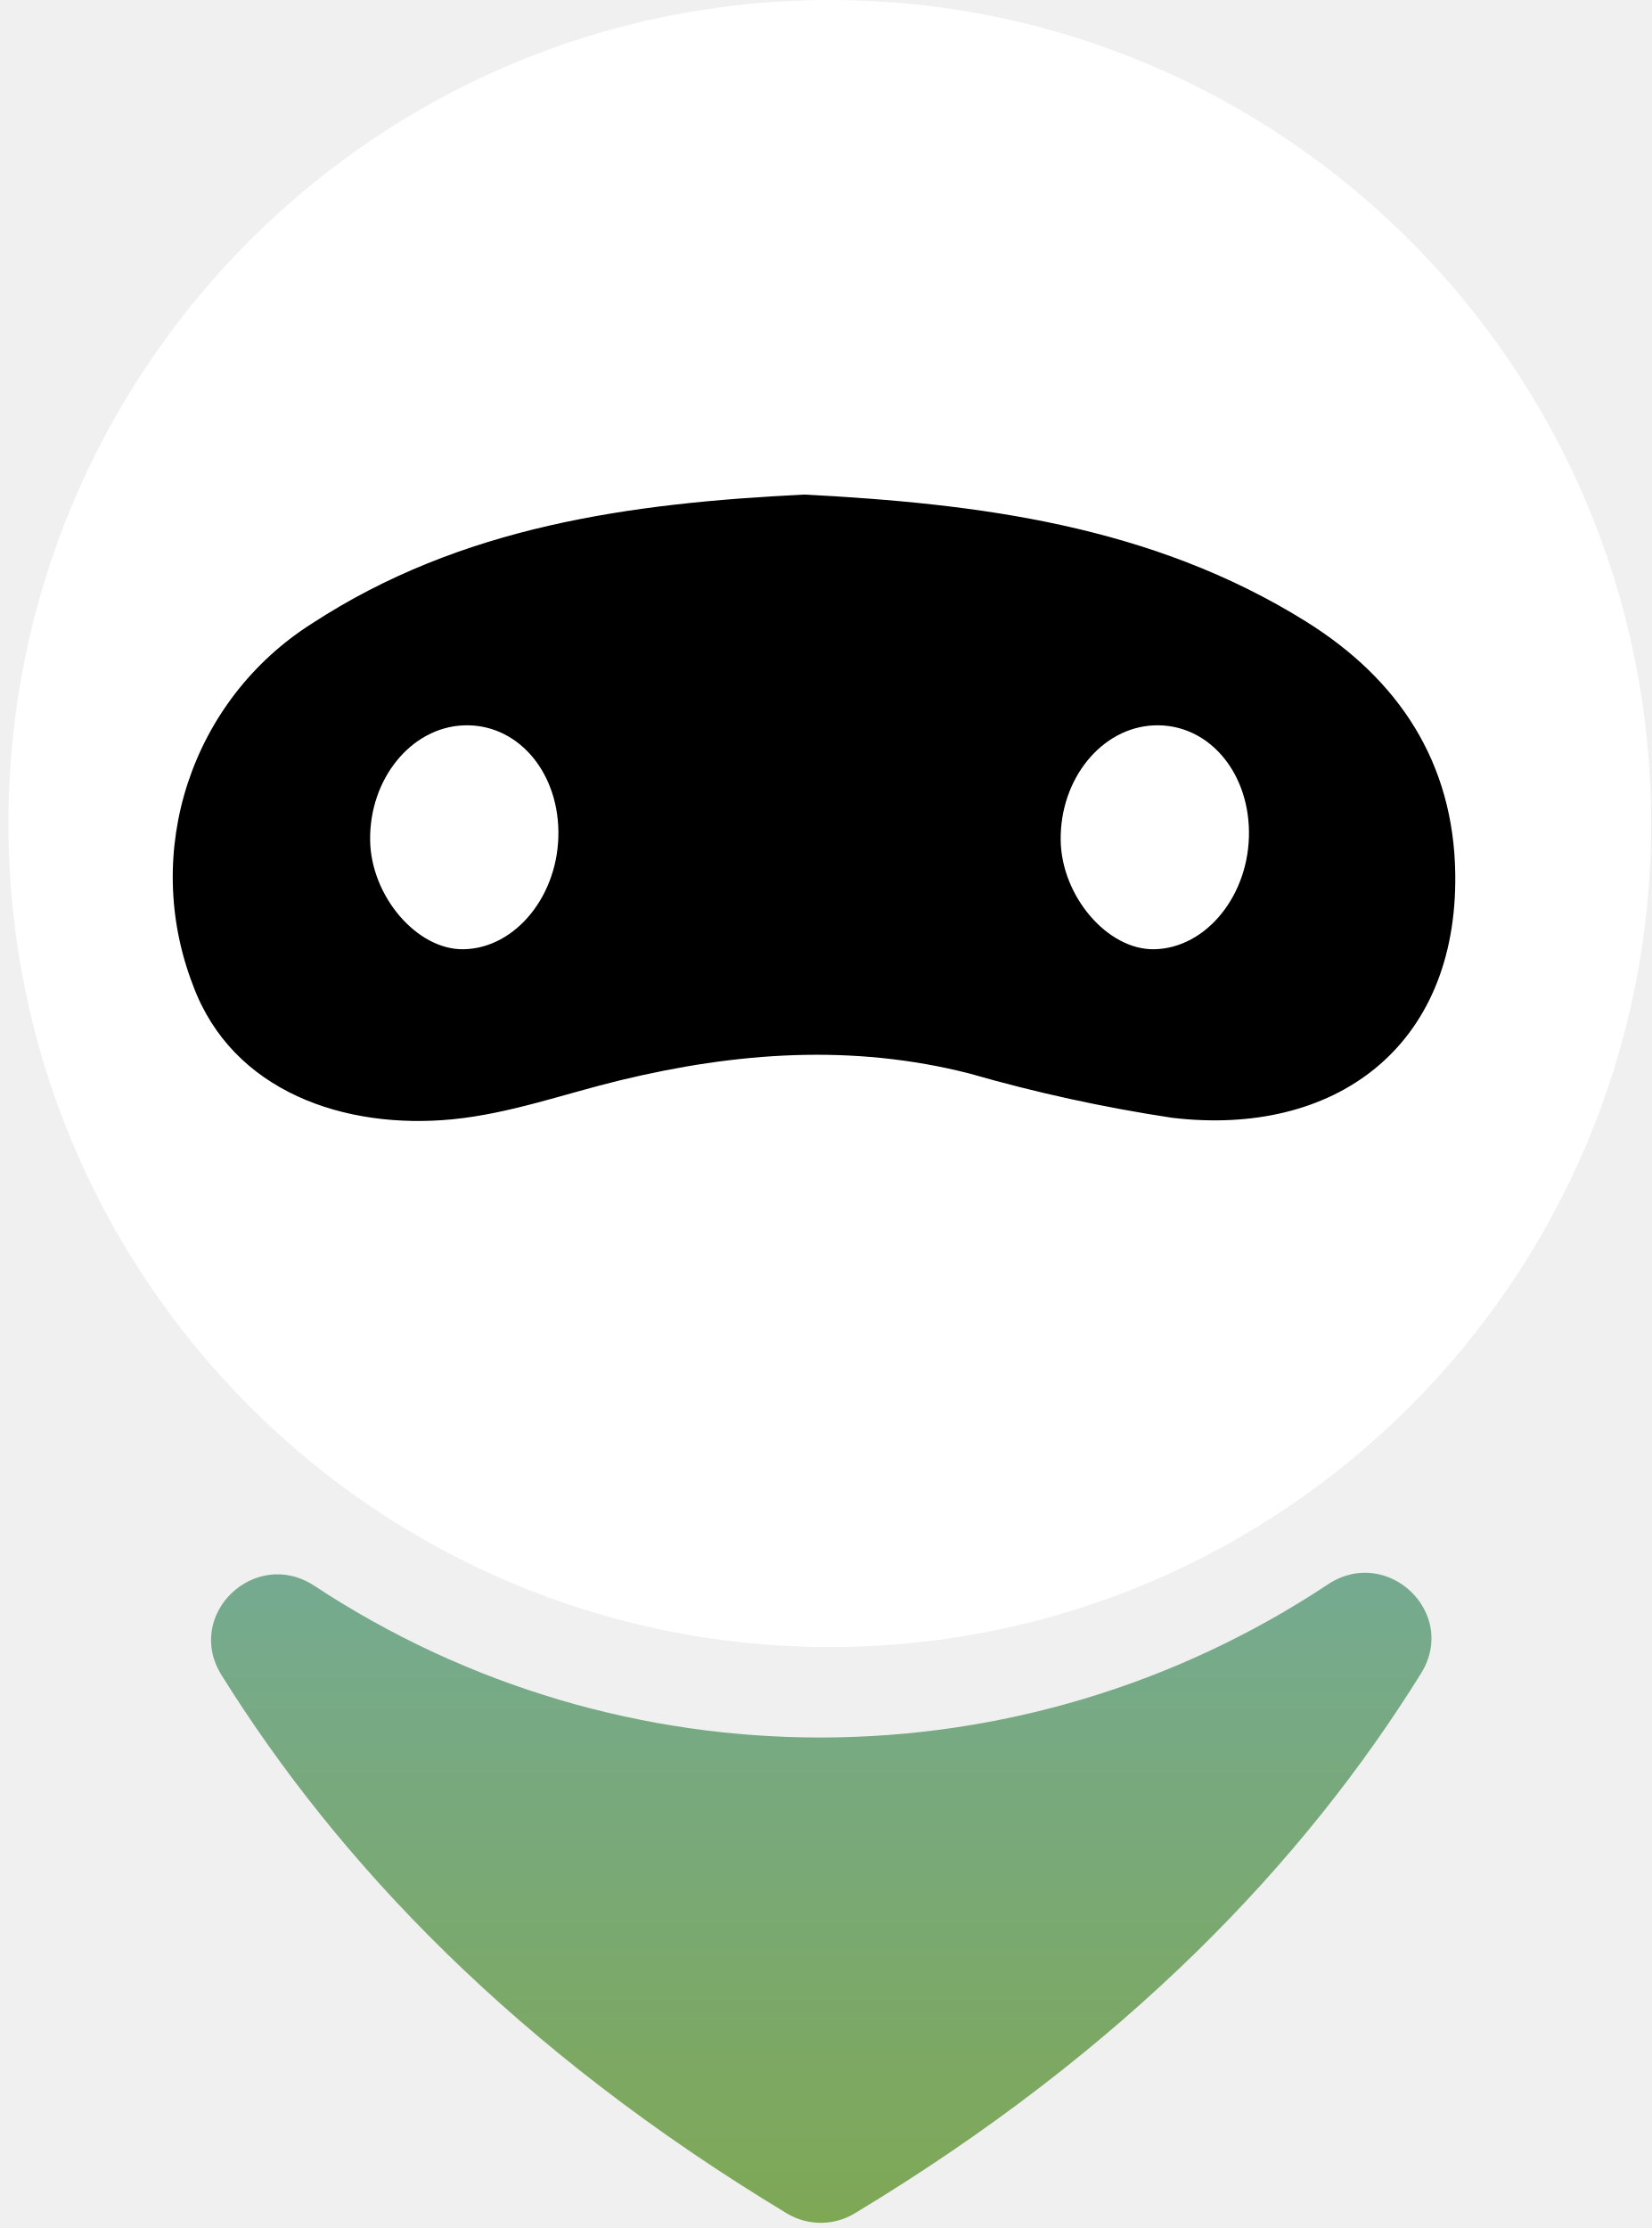
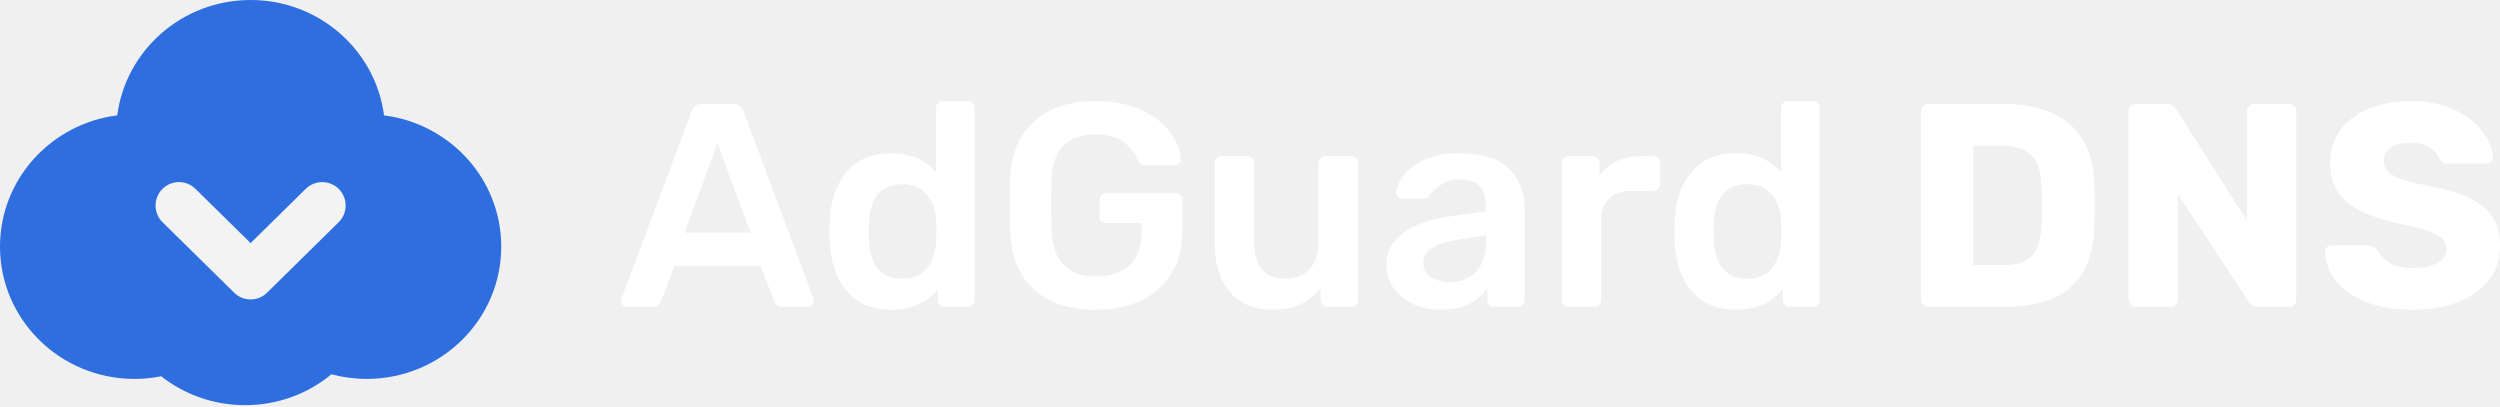
- <svg xmlns="http://www.w3.org/2000/svg" width="43" height="58" version="1.1">
-   <defs>
-     <linearGradient id="linearGradient-1" y2="-65.758%" x2="50%" y1="122.47%" x1="50%">
-       <stop offset="0%" stop-color="#81A747" />
-       <stop offset="100%" stop-color="#6EACB9" />
-     </linearGradient>
-   </defs>
-   <g>
-     <g id="Group">
-       <ellipse ry="21.438" rx="21.386" cy="21.438" cx="21.605" fill="#FFFFFF" id="Oval-5" />
-       <g id="Group-12-5">
-         <path fill="#000000" id="Path-13" d="m20.927,12.874c4.545,0.236 9.054,0.797 13.079,3.307c2.411,1.503 3.842,3.667 3.884,6.559c0.067,4.537 -3.158,6.866 -7.383,6.357c-1.777,-0.269 -3.534,-0.653 -5.262,-1.15c-3.057,-0.781 -6.079,-0.555 -9.1,0.176c-1.449,0.351 -2.863,0.866 -4.356,1.014c-2.804,0.277 -5.739,-0.715 -6.763,-3.486c-1.347,-3.479 -0.048,-7.427 3.099,-9.421c3.88,-2.533 8.272,-3.13 12.802,-3.355z" />
-         <g fill="#FFFFFF" id="Group-11-5">
-           <path id="Path-14" d="m32.519,21.638c0.023,1.647 -1.104,3.05 -2.47,3.073c-1.212,0.02 -2.413,-1.381 -2.432,-2.838c-0.021,-1.597 1.067,-2.935 2.432,-2.99c1.366,-0.055 2.447,1.151 2.47,2.755z" />
-           <path id="Path-15" d="m14.539,21.638c0.023,1.647 -1.104,3.05 -2.47,3.073c-1.212,0.02 -2.412,-1.381 -2.432,-2.838c-0.021,-1.597 1.067,-2.935 2.432,-2.99c1.366,-0.055 2.447,1.151 2.47,2.755z" />
-         </g>
-       </g>
-       <path fill-rule="nonzero" fill="url(#linearGradient-1)" id="Path-Copy-5" d="m20.49,57.622c-7.054,-4.254 -11.683,-9.14 -14.722,-14.015c-0.981,-1.574 0.876,-3.343 2.422,-2.322c8.011,5.276 18.387,5.261 26.382,-0.038c1.544,-1.026 3.407,0.74 2.427,2.316c-3.038,4.89 -7.675,9.792 -14.749,14.059c-0.542,0.324 -1.218,0.324 -1.76,0l0,0z" />
-     </g>
-   </g>
+ <svg xmlns="http://www.w3.org/2000/svg" width="160" height="26" viewBox="0 0 160 26" fill="none">
+   <path fill-rule="evenodd" clip-rule="evenodd" d="M7.504 7.383C8.045 3.219 11.661 0 16.041 0C20.421 0 24.037 3.219 24.578 7.384C28.809 7.918 32.079 11.474 32.079 15.782C32.079 20.459 28.226 24.25 23.472 24.25C22.69 24.25 21.932 24.148 21.212 23.955C19.717 25.188 17.79 25.93 15.686 25.93C13.656 25.93 11.79 25.239 10.319 24.083C9.766 24.192 9.193 24.25 8.607 24.25C3.853 24.25 0 20.459 0 15.782C0 11.473 3.272 7.916 7.504 7.383Z" fill="#2F6EDE" />
+   <path d="M12.508 12.085C11.917 11.504 10.968 11.512 10.387 12.102C9.806 12.693 9.813 13.643 10.404 14.224L12.508 12.085ZM21.673 14.224C22.264 13.643 22.272 12.693 21.691 12.102C21.11 11.512 20.16 11.504 19.569 12.085L21.673 14.224ZM16.039 17.663L14.987 18.733C15.57 19.307 16.507 19.307 17.091 18.733L16.039 17.663ZM10.404 14.224L14.987 18.733L17.091 16.594L12.508 12.085L10.404 14.224ZM17.091 18.733L21.673 14.224L19.569 12.085L14.987 16.594L17.091 18.733Z" fill="#F3F3F3" />
+   <path d="M40.147 19.637C40.048 19.637 39.955 19.6 39.869 19.526C39.795 19.452 39.758 19.359 39.758 19.248L39.795 19.081L44.265 7.117C44.352 6.807 44.568 6.653 44.914 6.653H46.936C47.258 6.653 47.474 6.807 47.585 7.117L52.056 19.081C52.068 19.118 52.074 19.174 52.074 19.248C52.074 19.359 52.037 19.452 51.963 19.526C51.889 19.6 51.802 19.637 51.703 19.637H50.09C49.929 19.637 49.805 19.6 49.719 19.526C49.632 19.452 49.576 19.372 49.552 19.285L48.68 17.022H43.171L42.299 19.285C42.2 19.52 42.021 19.637 41.761 19.637H40.147ZM48.031 14.889L45.916 9.157L43.82 14.889H48.031Z" fill="white" />
+   <path d="M57.055 19.823C55.806 19.823 54.847 19.421 54.18 18.617C53.512 17.813 53.153 16.744 53.104 15.408L53.085 14.796L53.104 14.202C53.141 12.904 53.493 11.847 54.161 11.03C54.841 10.214 55.806 9.806 57.055 9.806C58.254 9.806 59.207 10.214 59.911 11.03V6.912C59.911 6.776 59.955 6.671 60.041 6.597C60.128 6.511 60.233 6.467 60.357 6.467H61.933C62.069 6.467 62.175 6.511 62.249 6.597C62.335 6.671 62.379 6.776 62.379 6.912V19.192C62.379 19.316 62.335 19.421 62.249 19.508C62.175 19.594 62.069 19.637 61.933 19.637H60.468C60.344 19.637 60.239 19.594 60.153 19.508C60.066 19.421 60.023 19.316 60.023 19.192V18.506C59.318 19.384 58.329 19.823 57.055 19.823ZM57.741 17.838C58.459 17.838 58.99 17.609 59.337 17.152C59.683 16.694 59.874 16.131 59.911 15.464C59.924 15.315 59.93 15.074 59.93 14.74C59.93 14.419 59.924 14.184 59.911 14.036C59.887 13.417 59.689 12.892 59.318 12.459C58.959 12.014 58.434 11.791 57.741 11.791C56.406 11.791 55.695 12.613 55.608 14.258L55.59 14.815L55.608 15.371C55.695 17.016 56.406 17.838 57.741 17.838Z" fill="white" />
+   <path d="M70.119 19.823C68.425 19.823 67.102 19.384 66.149 18.506C65.21 17.628 64.709 16.404 64.647 14.833C64.635 14.475 64.628 13.899 64.628 13.108C64.628 12.316 64.635 11.742 64.647 11.383C64.709 9.849 65.216 8.65 66.168 7.784C67.132 6.906 68.45 6.467 70.119 6.467C71.257 6.467 72.234 6.659 73.05 7.042C73.866 7.426 74.484 7.908 74.905 8.489C75.325 9.058 75.548 9.621 75.573 10.177V10.214C75.573 10.313 75.535 10.4 75.461 10.474C75.387 10.536 75.294 10.567 75.183 10.567H73.272C73.149 10.567 73.056 10.548 72.994 10.511C72.932 10.462 72.877 10.381 72.827 10.27C72.654 9.812 72.351 9.423 71.918 9.101C71.485 8.767 70.886 8.6 70.119 8.6C69.253 8.6 68.573 8.835 68.079 9.305C67.596 9.775 67.337 10.499 67.299 11.476C67.287 11.834 67.281 12.378 67.281 13.108C67.281 13.825 67.287 14.369 67.299 14.74C67.374 16.707 68.326 17.69 70.156 17.69C71.034 17.69 71.739 17.455 72.271 16.985C72.802 16.503 73.068 15.791 73.068 14.852V14.277H70.805C70.669 14.277 70.558 14.233 70.471 14.147C70.397 14.06 70.36 13.949 70.36 13.813V12.83C70.36 12.694 70.397 12.582 70.471 12.496C70.558 12.409 70.669 12.366 70.805 12.366H75.239C75.375 12.366 75.48 12.409 75.554 12.496C75.641 12.582 75.684 12.694 75.684 12.83V14.777C75.684 15.804 75.455 16.7 74.997 17.467C74.552 18.221 73.909 18.803 73.068 19.211C72.227 19.619 71.244 19.823 70.119 19.823Z" fill="white" />
+   <path d="M81.419 19.823C80.281 19.823 79.385 19.452 78.73 18.71C78.074 17.956 77.746 16.935 77.746 15.649V10.437C77.746 10.313 77.79 10.208 77.876 10.121C77.963 10.035 78.068 9.992 78.192 9.992H79.824C79.96 9.992 80.065 10.035 80.139 10.121C80.226 10.196 80.269 10.301 80.269 10.437V15.538C80.269 17.071 80.943 17.838 82.291 17.838C82.934 17.838 83.441 17.634 83.812 17.226C84.195 16.818 84.387 16.255 84.387 15.538V10.437C84.387 10.313 84.43 10.208 84.517 10.121C84.603 10.035 84.709 9.992 84.832 9.992H86.465C86.601 9.992 86.706 10.035 86.78 10.121C86.867 10.196 86.91 10.301 86.91 10.437V19.192C86.91 19.316 86.867 19.421 86.78 19.508C86.706 19.594 86.601 19.637 86.465 19.637H84.962C84.838 19.637 84.733 19.594 84.647 19.508C84.56 19.421 84.517 19.316 84.517 19.192V18.432C83.824 19.359 82.792 19.823 81.419 19.823Z" fill="white" />
+   <path d="M92.161 19.823C91.53 19.823 90.949 19.699 90.417 19.452C89.898 19.192 89.484 18.846 89.175 18.413C88.878 17.98 88.729 17.504 88.729 16.985C88.729 16.144 89.07 15.464 89.75 14.944C90.43 14.425 91.363 14.073 92.551 13.887L95.092 13.516V13.127C95.092 12.582 94.956 12.174 94.684 11.902C94.412 11.63 93.973 11.494 93.367 11.494C92.959 11.494 92.625 11.575 92.365 11.735C92.118 11.884 91.92 12.032 91.772 12.181C91.623 12.341 91.524 12.446 91.475 12.496C91.425 12.644 91.332 12.718 91.197 12.718H89.768C89.657 12.718 89.558 12.681 89.471 12.607C89.397 12.533 89.36 12.434 89.36 12.31C89.372 12.001 89.521 11.649 89.805 11.253C90.102 10.857 90.553 10.517 91.159 10.233C91.765 9.948 92.507 9.806 93.385 9.806C94.844 9.806 95.908 10.134 96.576 10.789C97.244 11.445 97.578 12.304 97.578 13.368V19.192C97.578 19.316 97.534 19.421 97.448 19.508C97.373 19.594 97.268 19.637 97.132 19.637H95.63C95.506 19.637 95.401 19.594 95.314 19.508C95.228 19.421 95.185 19.316 95.185 19.192V18.469C94.912 18.864 94.523 19.192 94.016 19.452C93.521 19.699 92.903 19.823 92.161 19.823ZM92.792 18.061C93.472 18.061 94.028 17.838 94.461 17.393C94.894 16.948 95.11 16.299 95.11 15.445V15.056L93.255 15.352C92.538 15.464 91.994 15.643 91.623 15.89C91.264 16.138 91.085 16.441 91.085 16.799C91.085 17.195 91.252 17.504 91.586 17.727C91.92 17.949 92.322 18.061 92.792 18.061Z" fill="white" />
+   <path d="M100.402 19.637C100.279 19.637 100.174 19.594 100.087 19.508C100 19.421 99.957 19.316 99.957 19.192V10.455C99.957 10.332 100 10.227 100.087 10.14C100.174 10.041 100.279 9.992 100.402 9.992H101.905C102.041 9.992 102.152 10.035 102.239 10.121C102.325 10.208 102.369 10.319 102.369 10.455V11.216C102.665 10.82 103.036 10.517 103.482 10.307C103.939 10.097 104.458 9.992 105.04 9.992H105.8C105.936 9.992 106.041 10.035 106.116 10.121C106.202 10.196 106.245 10.301 106.245 10.437V11.772C106.245 11.896 106.202 12.001 106.116 12.088C106.041 12.174 105.936 12.218 105.8 12.218H104.353C103.772 12.218 103.315 12.385 102.981 12.718C102.647 13.052 102.48 13.51 102.48 14.091V19.192C102.48 19.316 102.437 19.421 102.35 19.508C102.263 19.594 102.152 19.637 102.016 19.637H100.402Z" fill="white" />
+   <path d="M111.127 19.823C109.878 19.823 108.92 19.421 108.252 18.617C107.584 17.813 107.226 16.744 107.176 15.408L107.158 14.796L107.176 14.202C107.213 12.904 107.566 11.847 108.234 11.03C108.914 10.214 109.878 9.806 111.127 9.806C112.327 9.806 113.279 10.214 113.984 11.03V6.912C113.984 6.776 114.027 6.671 114.114 6.597C114.2 6.511 114.305 6.467 114.429 6.467H116.006C116.142 6.467 116.247 6.511 116.321 6.597C116.408 6.671 116.451 6.776 116.451 6.912V19.192C116.451 19.316 116.408 19.421 116.321 19.508C116.247 19.594 116.142 19.637 116.006 19.637H114.54C114.417 19.637 114.312 19.594 114.225 19.508C114.138 19.421 114.095 19.316 114.095 19.192V18.506C113.39 19.384 112.401 19.823 111.127 19.823ZM111.814 17.838C112.531 17.838 113.063 17.609 113.409 17.152C113.755 16.694 113.947 16.131 113.984 15.464C113.996 15.315 114.002 15.074 114.002 14.74C114.002 14.419 113.996 14.184 113.984 14.036C113.959 13.417 113.761 12.892 113.39 12.459C113.032 12.014 112.506 11.791 111.814 11.791C110.478 11.791 109.767 12.613 109.68 14.258L109.662 14.815L109.68 15.371C109.767 17.016 110.478 17.838 111.814 17.838Z" fill="white" />
+   <path d="M123.41 19.637C123.286 19.637 123.175 19.594 123.076 19.508C122.99 19.409 122.946 19.297 122.946 19.174V7.117C122.946 6.98 122.99 6.869 123.076 6.783C123.175 6.696 123.286 6.653 123.41 6.653H128.233C130.051 6.653 131.461 7.086 132.462 7.951C133.464 8.817 133.99 10.072 134.039 11.717C134.051 12.075 134.058 12.552 134.058 13.145C134.058 13.739 134.051 14.209 134.039 14.555C133.977 16.274 133.464 17.554 132.499 18.395C131.547 19.223 130.156 19.637 128.326 19.637H123.41ZM128.233 16.966C129.049 16.966 129.649 16.775 130.032 16.391C130.416 15.995 130.62 15.371 130.644 14.518C130.669 14.159 130.682 13.695 130.682 13.127C130.682 12.558 130.669 12.1 130.644 11.754C130.62 10.925 130.397 10.313 129.977 9.917C129.569 9.522 128.956 9.324 128.14 9.324H126.285V16.966H128.233Z" fill="white" />
+   <path d="M136.688 19.637C136.565 19.637 136.453 19.594 136.354 19.508C136.268 19.409 136.224 19.297 136.224 19.174V7.117C136.224 6.98 136.268 6.869 136.354 6.783C136.453 6.696 136.565 6.653 136.688 6.653H138.654C138.964 6.653 139.174 6.77 139.285 7.005L143.811 14.128V7.117C143.811 6.98 143.854 6.869 143.941 6.783C144.04 6.696 144.151 6.653 144.275 6.653H146.501C146.637 6.653 146.748 6.696 146.835 6.783C146.921 6.869 146.965 6.98 146.965 7.117V19.155C146.965 19.291 146.921 19.409 146.835 19.508C146.748 19.594 146.637 19.637 146.501 19.637H144.516C144.244 19.637 144.04 19.52 143.904 19.285L139.378 12.422V19.174C139.378 19.297 139.335 19.409 139.248 19.508C139.161 19.594 139.05 19.637 138.914 19.637H136.688Z" fill="white" />
+   <path d="M154.398 19.823C153.223 19.823 152.216 19.65 151.375 19.303C150.534 18.957 149.897 18.506 149.464 17.949C149.044 17.381 148.821 16.762 148.796 16.094C148.796 15.995 148.833 15.909 148.908 15.835C148.994 15.748 149.093 15.705 149.204 15.705H151.542C151.69 15.705 151.808 15.736 151.894 15.798C151.993 15.847 152.092 15.928 152.191 16.039C152.352 16.36 152.611 16.626 152.97 16.836C153.329 17.047 153.805 17.152 154.398 17.152C155.103 17.152 155.641 17.041 156.012 16.818C156.383 16.595 156.569 16.292 156.569 15.909C156.569 15.637 156.47 15.414 156.272 15.241C156.086 15.068 155.789 14.914 155.381 14.777C154.973 14.641 154.367 14.487 153.564 14.314C152.08 14.005 150.967 13.553 150.225 12.96C149.495 12.354 149.13 11.494 149.13 10.381C149.13 9.627 149.34 8.953 149.761 8.359C150.181 7.766 150.781 7.302 151.56 6.968C152.339 6.634 153.248 6.467 154.287 6.467C155.363 6.467 156.297 6.653 157.088 7.024C157.879 7.395 158.479 7.865 158.887 8.434C159.308 8.99 159.53 9.54 159.555 10.084C159.555 10.196 159.518 10.289 159.444 10.363C159.37 10.437 159.277 10.474 159.165 10.474H156.717C156.569 10.474 156.445 10.449 156.346 10.4C156.259 10.35 156.179 10.27 156.105 10.159C156.031 9.874 155.827 9.633 155.493 9.435C155.171 9.237 154.769 9.138 154.287 9.138C153.731 9.138 153.304 9.237 153.007 9.435C152.71 9.633 152.562 9.924 152.562 10.307C152.562 10.567 152.642 10.783 152.803 10.956C152.976 11.129 153.248 11.29 153.619 11.438C154.003 11.575 154.547 11.717 155.252 11.865C156.402 12.075 157.317 12.341 157.997 12.663C158.689 12.972 159.196 13.38 159.518 13.887C159.839 14.382 160 15.006 160 15.761C160 16.589 159.759 17.312 159.277 17.931C158.807 18.537 158.145 19.007 157.292 19.341C156.451 19.662 155.487 19.823 154.398 19.823Z" fill="white" />
</svg>
